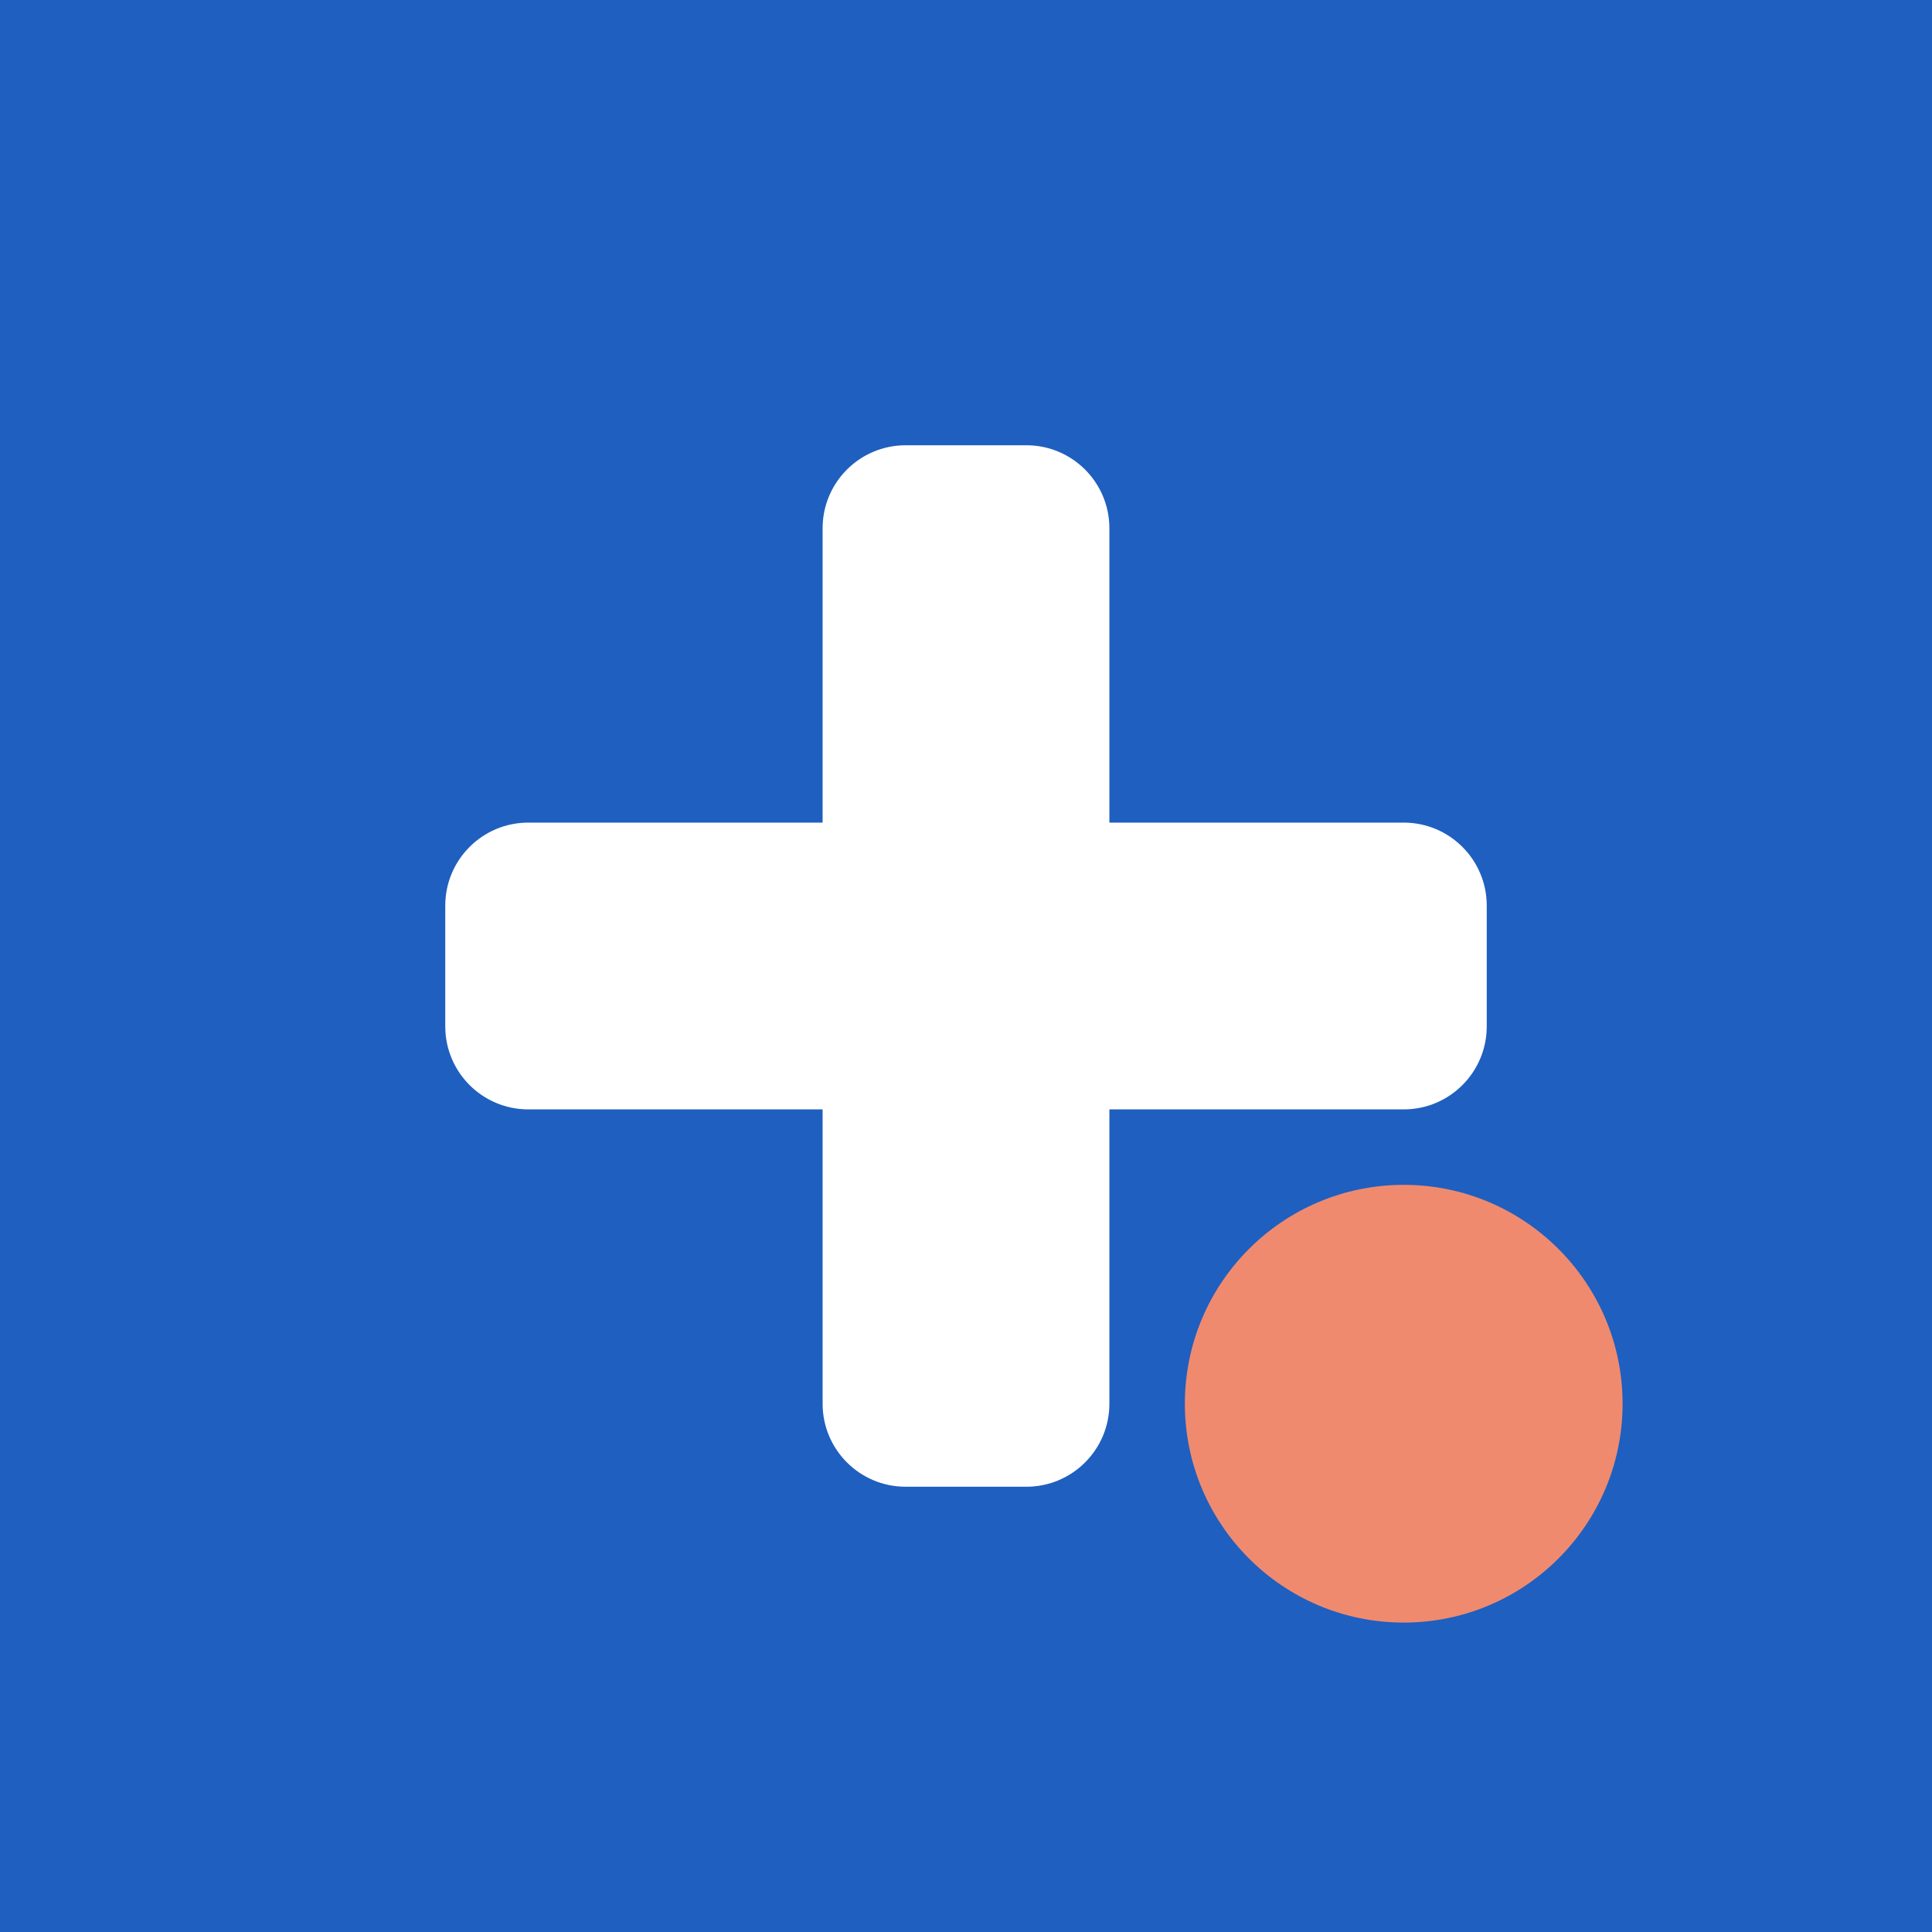
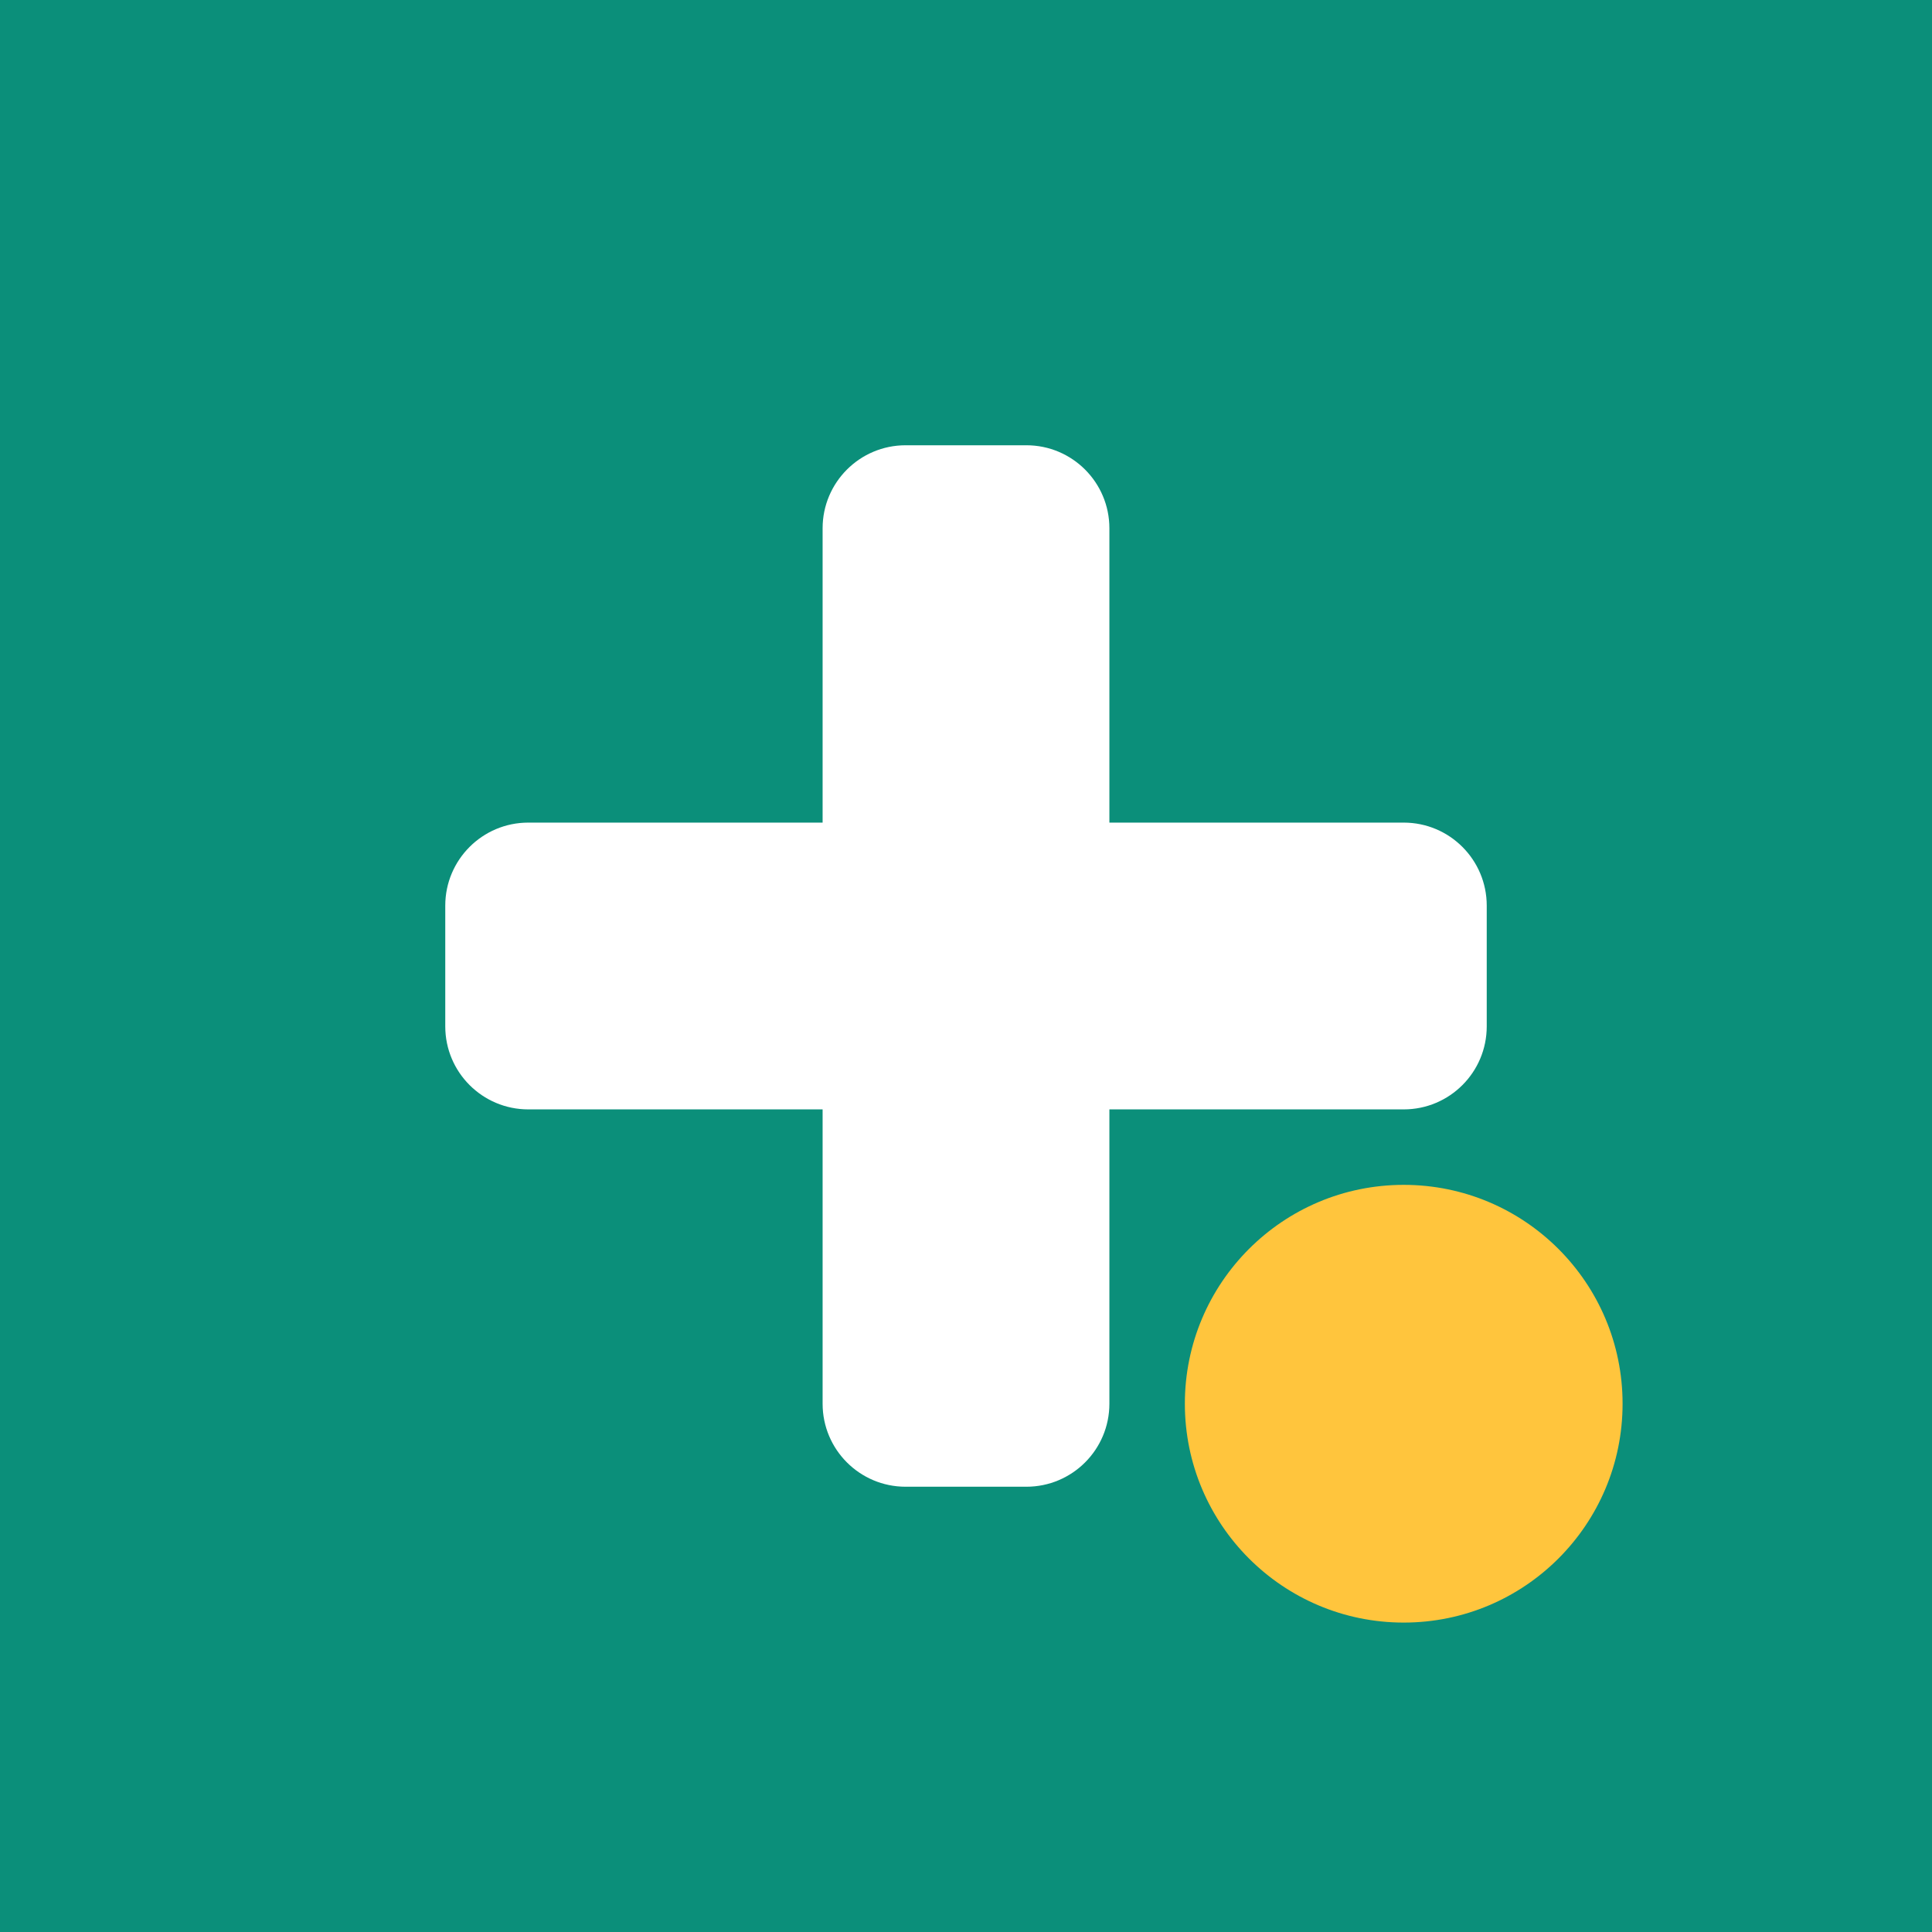
<svg xmlns="http://www.w3.org/2000/svg" viewBox="0 0 512 512">
-   <rect width="512" height="512" fill="#1f5fbf" />
+   <rect width="512" height="512" fill="#0b8f7a" />
  <rect x="218" y="118" width="76" height="276" rx="22" fill="#fff" />
  <rect x="118" y="218" width="276" height="76" rx="22" fill="#fff" />
-   <circle cx="372" cy="372" r="58" fill="#f08a6f" />
+   <circle cx="372" cy="372" r="58" fill="#ffc53d" />
</svg>
